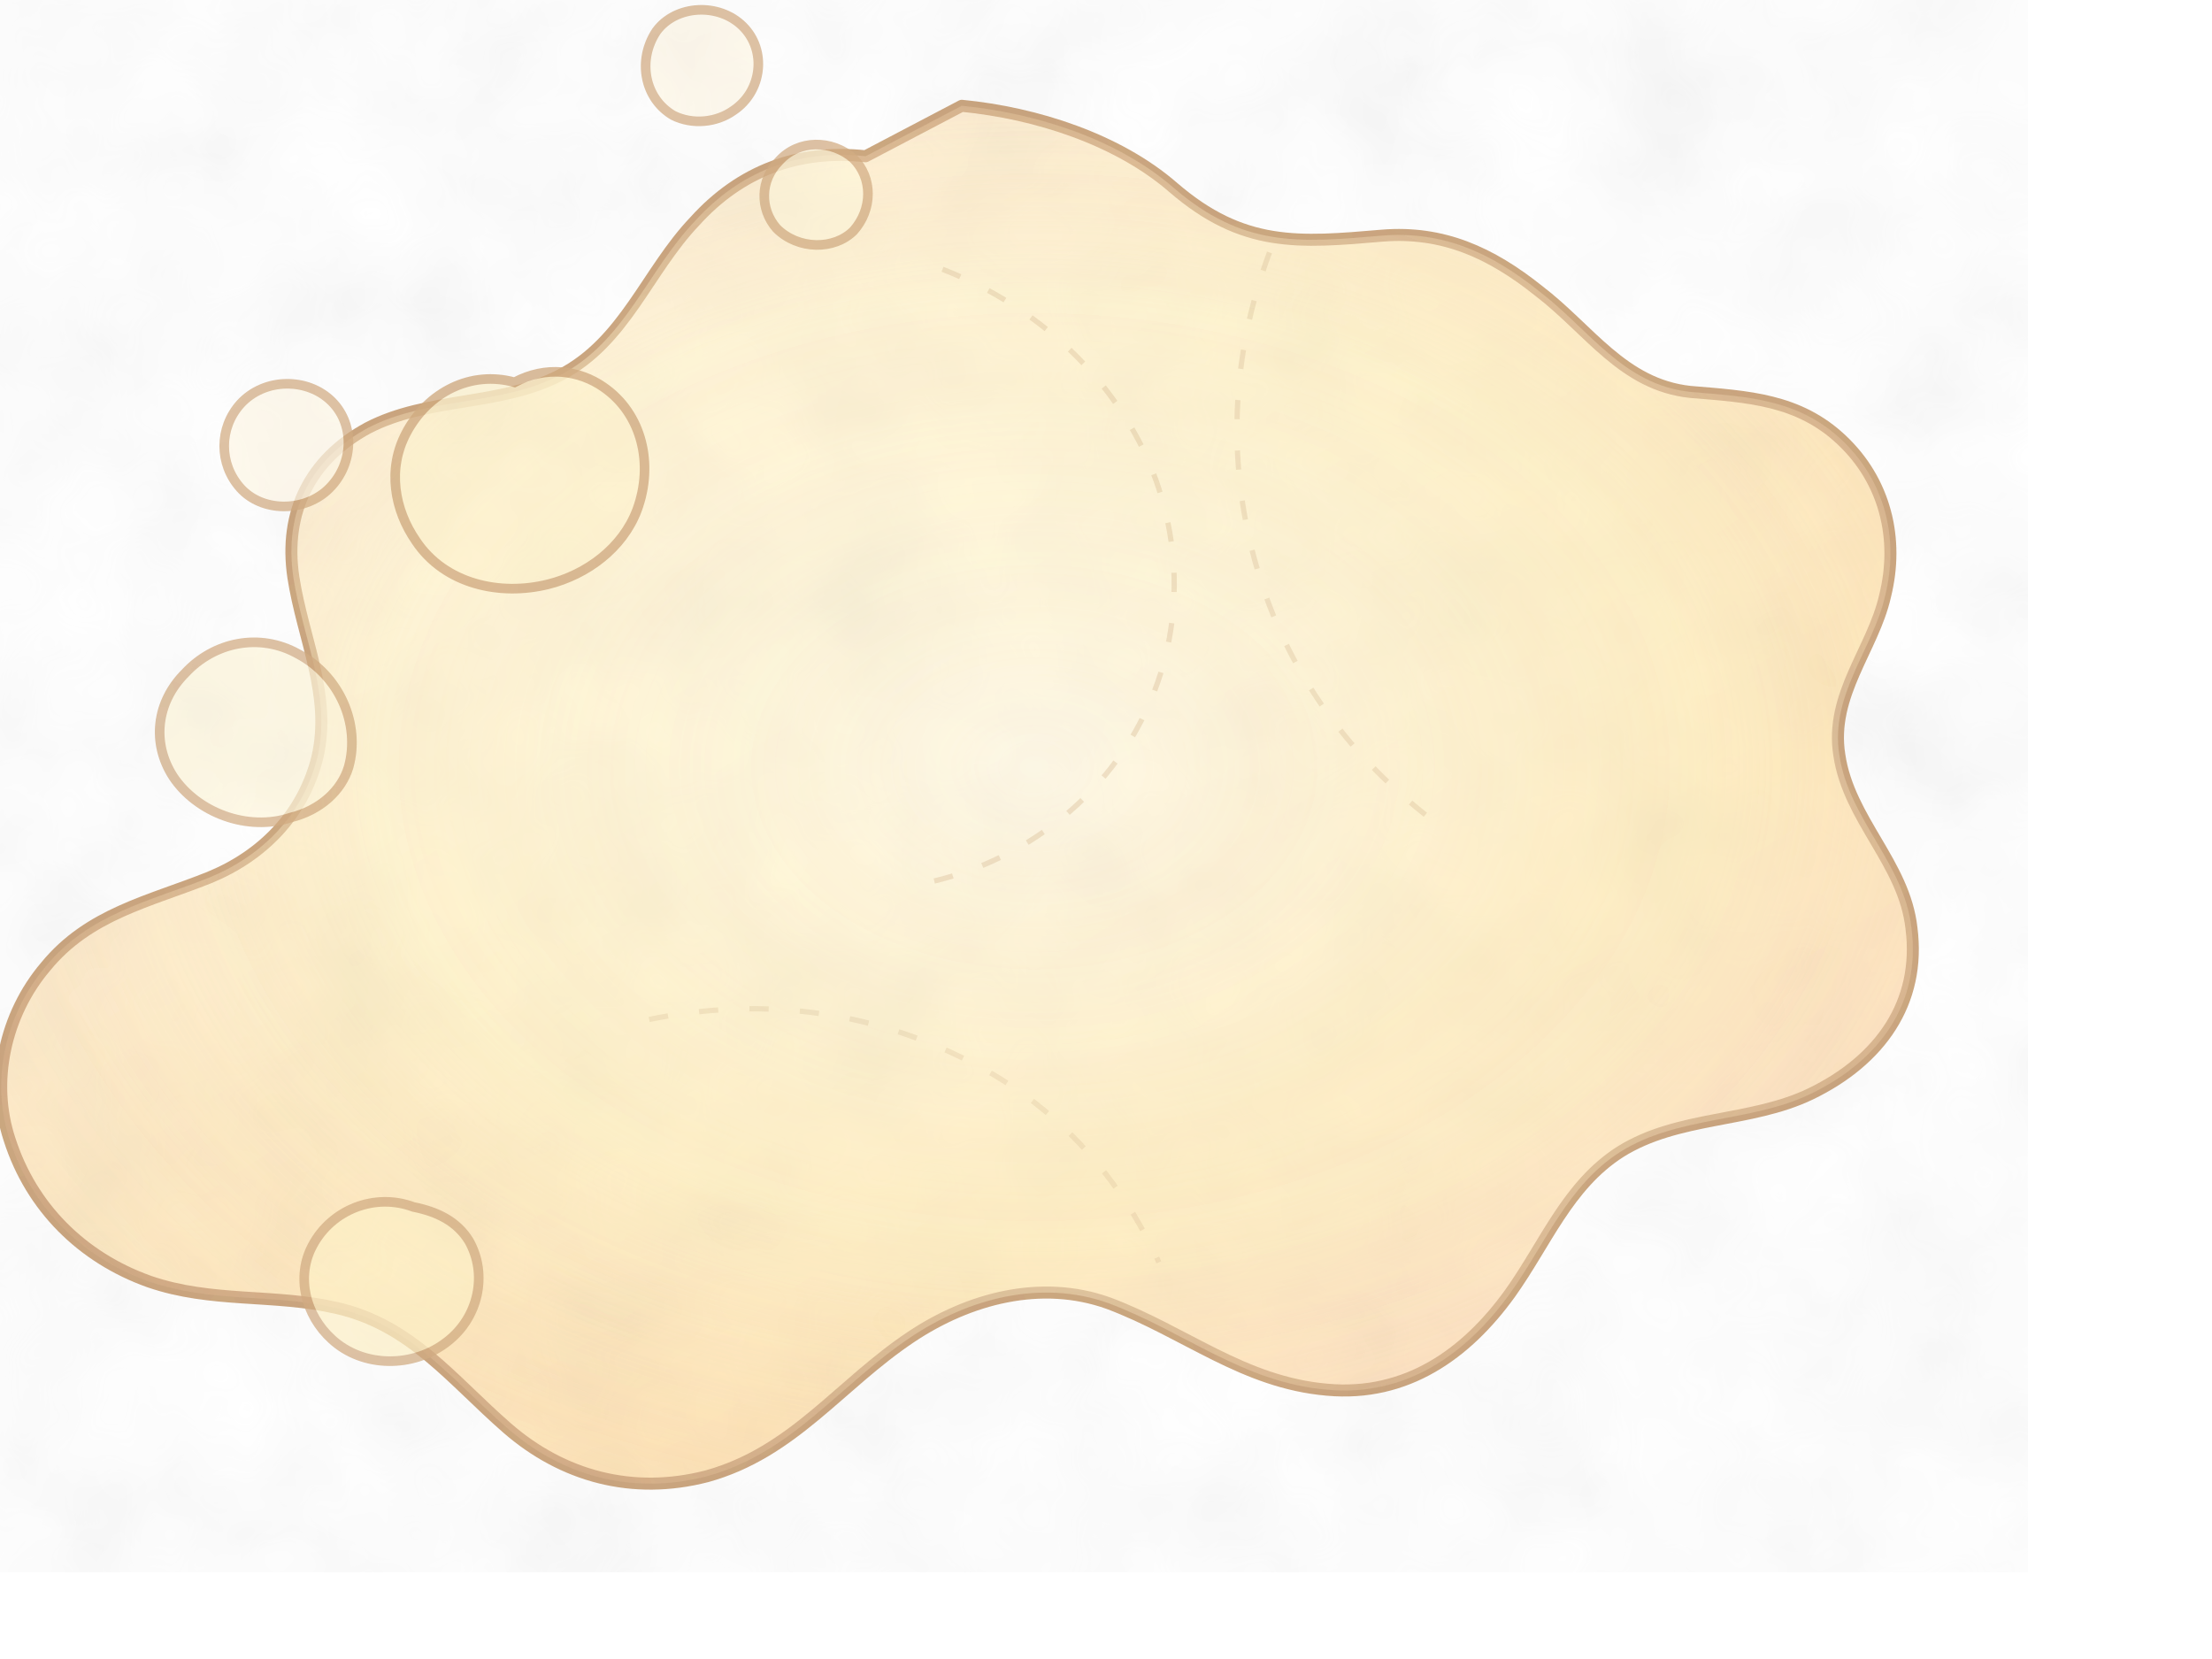
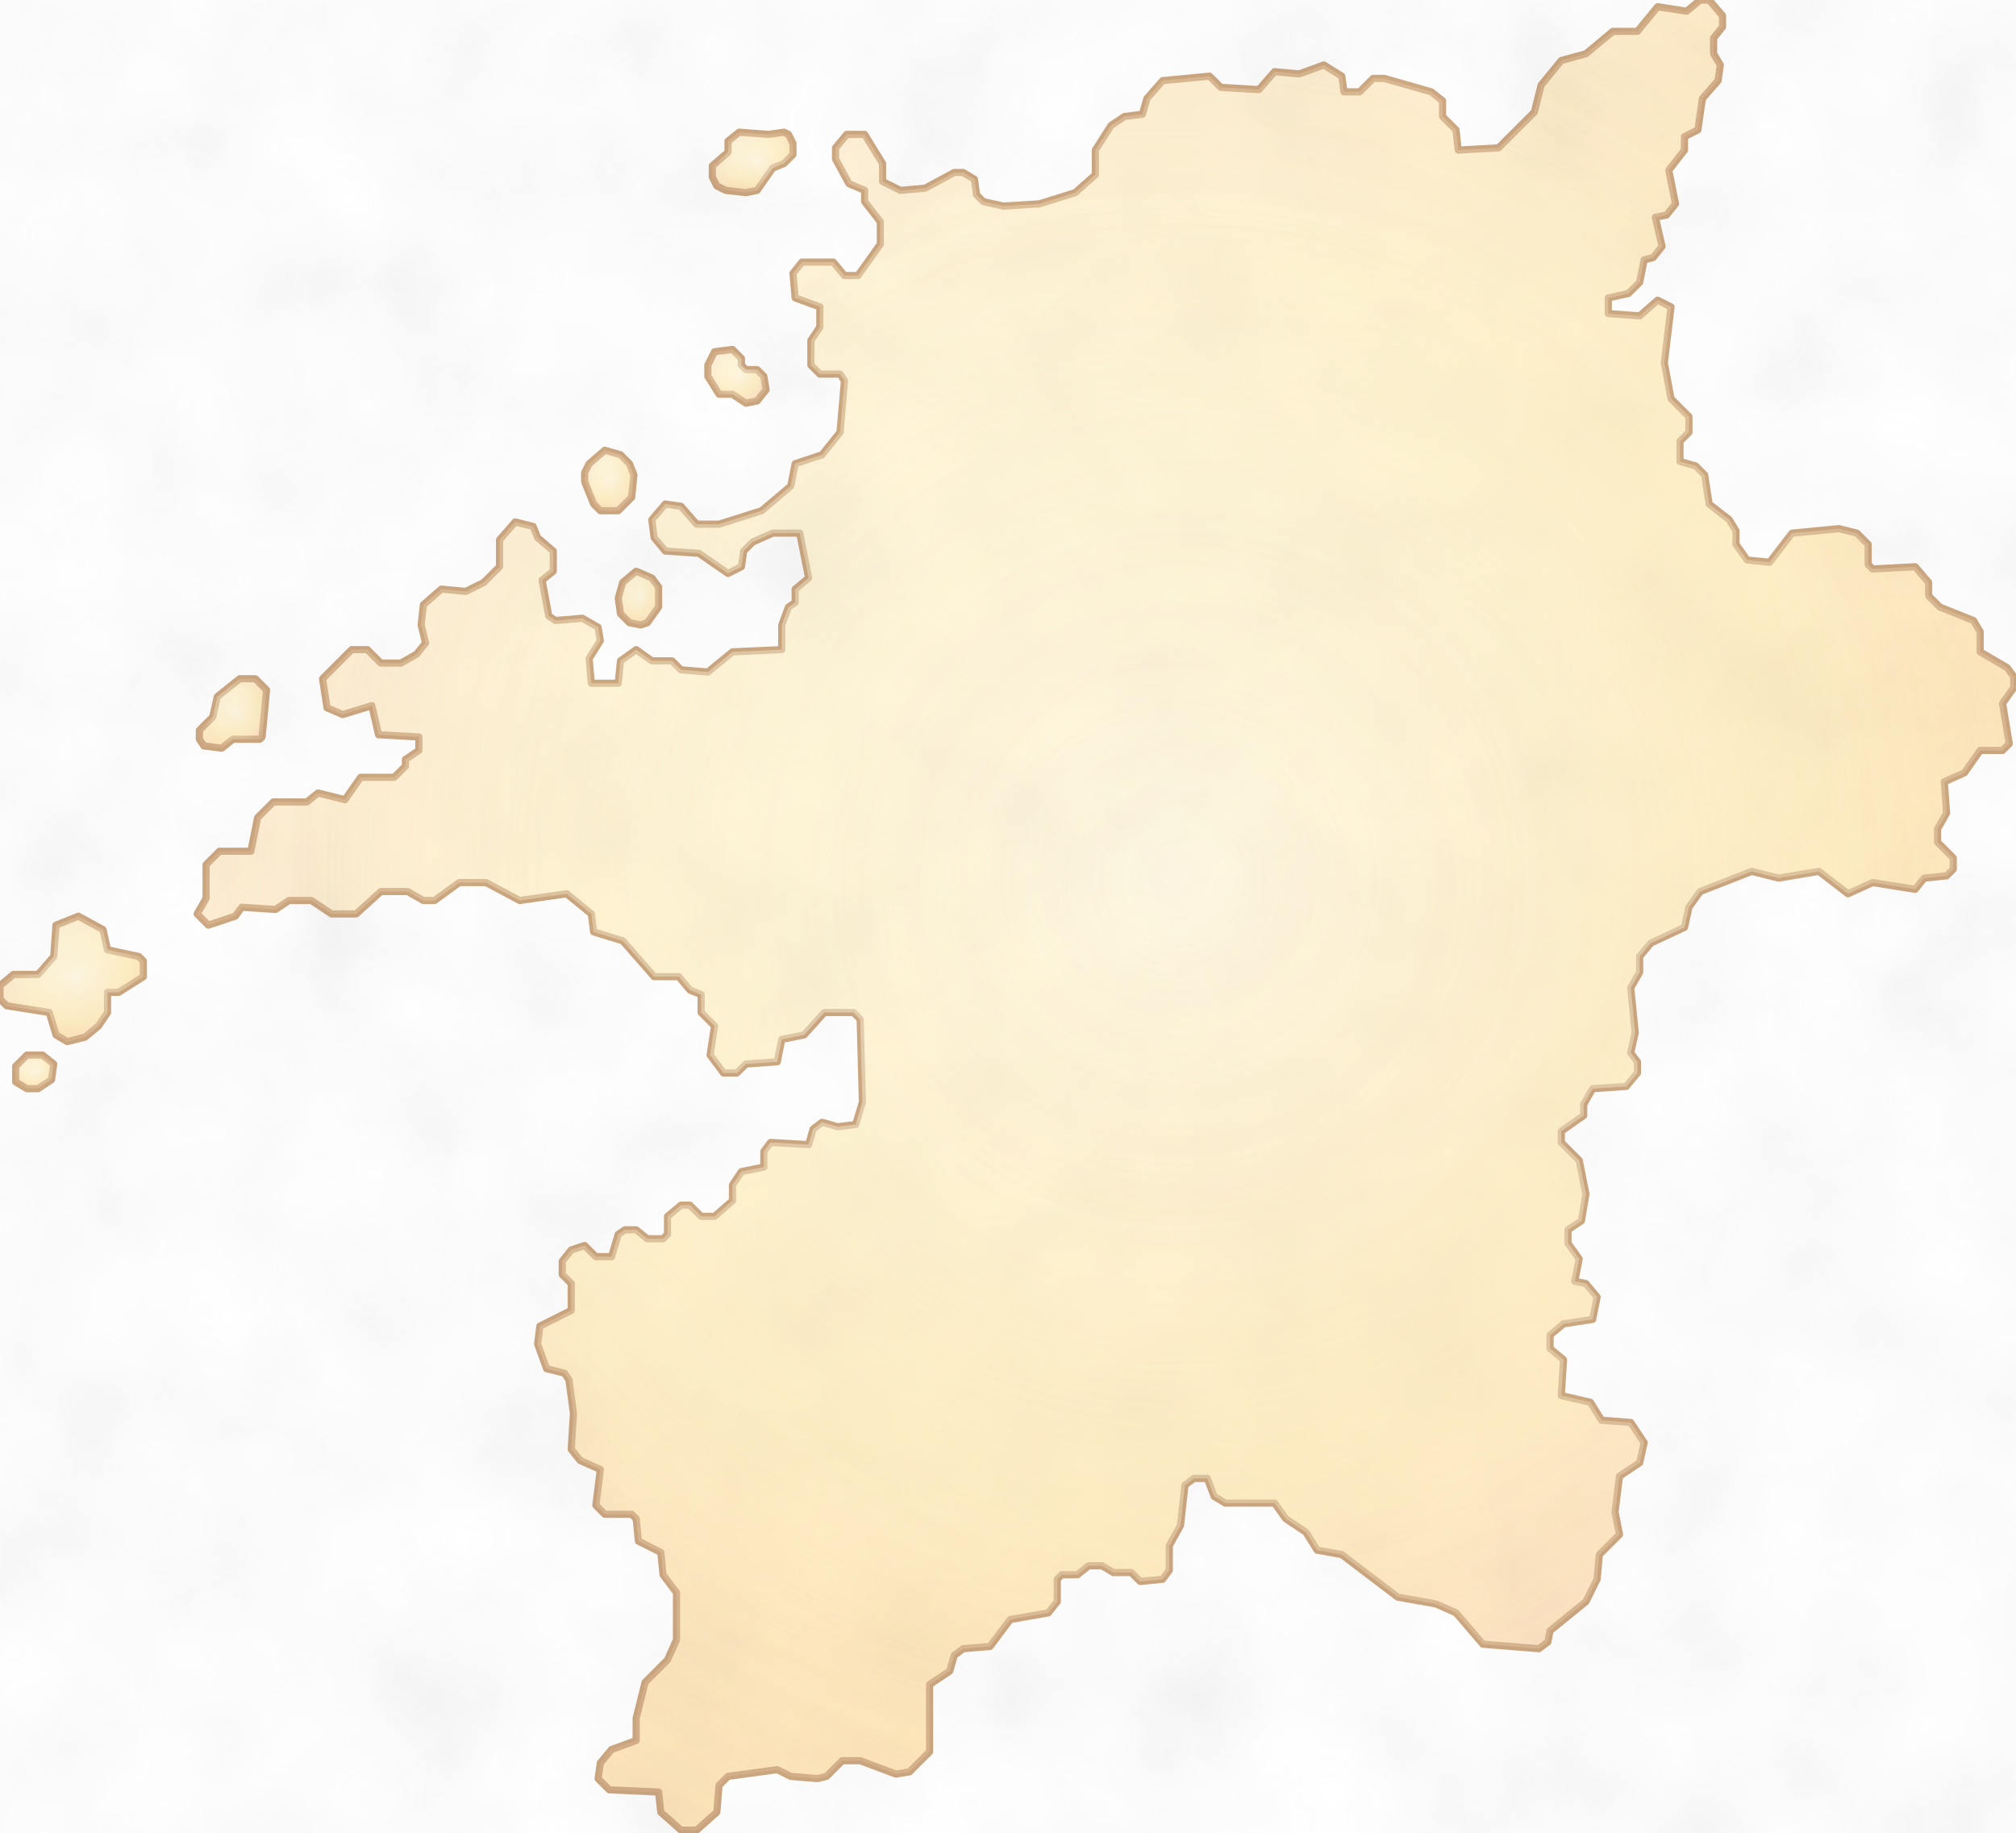
- <svg xmlns="http://www.w3.org/2000/svg" viewBox="0 0 920 690" role="img" aria-labelledby="title desc">
+ <svg xmlns="http://www.w3.org/2000/svg" viewBox="0 0 900 818" role="img" aria-labelledby="title desc">
  <defs>
    <filter id="paper" x="-6%" y="-6%" width="112%" height="112%">
      <feTurbulence type="fractalNoise" baseFrequency="0.018" numOctaves="3" seed="8" result="noise" />
      <feColorMatrix in="noise" type="saturate" values="0" result="mono" />
      <feComponentTransfer in="mono" result="softNoise">
        <feFuncA type="table" tableValues="0 0.12" />
      </feComponentTransfer>
      <feBlend in="SourceGraphic" in2="softNoise" mode="multiply" />
    </filter>
-     <linearGradient id="mapFill" x1="12%" y1="8%" x2="88%" y2="92%">
+     <linearGradient id="mapFill" x1="10%" y1="6%" x2="90%" y2="94%">
      <stop offset="0" stop-color="#fff9ec" />
-       <stop offset="0.44" stop-color="#fff0c9" />
-       <stop offset="0.74" stop-color="#ffe8b9" />
-       <stop offset="1" stop-color="#ffe4cd" />
+       <stop offset=".45" stop-color="#fff0c9" />
+       <stop offset=".74" stop-color="#ffe8b9" />
+       <stop offset="1" stop-color="#ffe3ce" />
    </linearGradient>
    <radialGradient id="wash" cx="54%" cy="48%" r="62%">
-       <stop offset="0" stop-color="#fffef8" stop-opacity="0.72" />
-       <stop offset="0.55" stop-color="#fff4ce" stop-opacity="0.5" />
-       <stop offset="1" stop-color="#f5bf9d" stop-opacity="0.18" />
+       <stop offset="0" stop-color="#fffef8" stop-opacity=".7" />
+       <stop offset=".56" stop-color="#fff4ce" stop-opacity=".45" />
+       <stop offset="1" stop-color="#f5bf9d" stop-opacity=".18" />
    </radialGradient>
  </defs>
  <g filter="url(#paper)">
-     <path d="M400 44c31 3 65 14 88 34 29 25 52 23 87 20 25-2 45 7 65 23 21 16 35 39 63 42 24 2 45 3 63 20 18 17 24 41 18 65-5 22-23 41-19 66 4 27 27 45 30 72 4 31-13 55-42 69-25 12-55 9-79 24-22 14-31 38-46 59-18 25-43 43-76 40-35-3-59-24-91-36-28-10-58-2-82 14-30 20-49 48-85 58-31 8-60 0-83-20-23-20-40-43-71-50-26-6-52-2-78-11-28-10-49-31-58-59-8-24-2-52 15-72 18-22 43-27 68-37 22-9 39-26 45-50 6-26-6-49-10-75-4-27 7-49 31-62 25-13 55-9 80-22 27-14 36-43 56-64 19-21 43-30 71-27z" fill="url(#mapFill)" stroke="#caa47c" stroke-width="5" stroke-linejoin="round" opacity="0.96" />
-     <path d="M400 44c31 3 65 14 88 34 29 25 52 23 87 20 25-2 45 7 65 23 21 16 35 39 63 42 24 2 45 3 63 20 18 17 24 41 18 65-5 22-23 41-19 66 4 27 27 45 30 72 4 31-13 55-42 69-25 12-55 9-79 24-22 14-31 38-46 59-18 25-43 43-76 40-35-3-59-24-91-36-28-10-58-2-82 14-30 20-49 48-85 58-31 8-60 0-83-20-23-20-40-43-71-50-26-6-52-2-78-11-28-10-49-31-58-59-8-24-2-52 15-72 18-22 43-27 68-37 22-9 39-26 45-50 6-26-6-49-10-75-4-27 7-49 31-62 25-13 55-9 80-22 27-14 36-43 56-64 19-21 43-30 71-27z" fill="url(#wash)" opacity="0.88" />
-     <path d="M214 159c-18-5-36 4-45 21-8 15-5 32 4 45 12 18 35 23 55 18 16-4 31-15 37-31 7-19 2-40-14-51-10-7-24-9-37-2z" fill="#fff3cf" stroke="#d2ac82" stroke-width="4" opacity="0.78" />
-     <path d="M172 502c-16-6-34 1-42 16-7 13-3 29 8 39 13 12 34 12 48 1 13-10 17-28 9-42-5-8-13-12-23-14z" fill="#fff1c8" stroke="#d2ac82" stroke-width="4" opacity="0.72" />
-     <path d="M121 340c-18 6-39-2-49-17-9-14-7-31 5-43 12-13 31-17 47-8 17 9 26 29 21 47-3 10-12 18-24 21z" fill="#fff6dd" stroke="#d2ac82" stroke-width="4" opacity="0.72" />
-     <path d="M100 203c-9-10-9-25 0-35 10-11 28-11 38-1 10 10 9 27-2 37-10 9-27 9-36-1z" fill="#fff8e8" stroke="#d2ac82" stroke-width="4" opacity="0.72" />
-     <path d="M323 95c-7-8-7-20 1-28 8-9 22-9 31-1 8 8 8 21 0 30-8 8-23 8-32-1z" fill="#fff6db" stroke="#d2ac82" stroke-width="4" opacity="0.72" />
-     <path d="M280 48c-12-7-15-23-7-35 8-11 26-12 36-2 10 10 8 27-4 35-7 5-17 6-25 2z" fill="#fff8e8" stroke="#d2ac82" stroke-width="4" opacity="0.72" />
-     <path d="M392 112c36 14 66 40 83 74 18 37 18 79-1 115-18 34-51 58-88 66" fill="none" stroke="#d9bd96" stroke-width="2.2" stroke-dasharray="8 13" opacity="0.38" />
-     <path d="M528 105c-16 43-18 88-5 132 12 41 36 75 70 102" fill="none" stroke="#d9bd96" stroke-width="2.2" stroke-dasharray="8 13" opacity="0.34" />
-     <path d="M270 424c49-10 96-3 138 20 33 18 58 46 74 81" fill="none" stroke="#d9bd96" stroke-width="2.2" stroke-dasharray="8 13" opacity="0.3" />
+     <path d="M 763 0 L 759 0 L 753 5 L 740 3 L 731 14 L 720 14 L 708 24 L 697 27 L 688 38 L 685 50 L 669 66 L 651 67 L 650 58 L 644 52 L 644 45 L 639 41 L 618 35 L 613 35 L 607 41 L 600 41 L 599 34 L 591 29 L 580 33 L 569 32 L 562 40 L 545 39 L 540 34 L 519 36 L 512 44 L 510 51 L 502 52 L 496 56 L 489 67 L 489 78 L 480 86 L 464 91 L 448 92 L 439 90 L 436 87 L 435 80 L 430 77 L 426 77 L 413 84 L 402 85 L 394 81 L 394 73 L 386 60 L 378 60 L 373 66 L 373 71 L 379 82 L 386 85 L 386 90 L 393 99 L 393 109 L 383 123 L 377 123 L 372 117 L 358 117 L 354 122 L 355 133 L 366 137 L 366 146 L 362 152 L 362 163 L 366 167 L 375 167 L 377 170 L 375 193 L 367 203 L 355 207 L 353 217 L 340 228 L 321 234 L 311 234 L 304 226 L 297 225 L 291 232 L 292 240 L 297 246 L 312 247 L 325 256 L 331 253 L 332 246 L 336 242 L 345 238 L 357 238 L 361 258 L 355 263 L 355 269 L 352 271 L 349 279 L 349 290 L 327 291 L 316 300 L 304 299 L 300 295 L 291 295 L 284 290 L 277 295 L 276 305 L 264 305 L 263 294 L 268 286 L 267 280 L 260 276 L 248 277 L 245 275 L 242 259 L 247 255 L 247 246 L 240 240 L 238 235 L 230 233 L 223 241 L 223 253 L 216 260 L 208 264 L 197 263 L 189 270 L 188 279 L 190 287 L 186 292 L 179 296 L 170 296 L 164 290 L 157 290 L 144 303 L 146 316 L 153 319 L 166 315 L 169 328 L 187 329 L 187 335 L 181 339 L 181 342 L 176 347 L 161 347 L 154 357 L 142 354 L 137 358 L 122 358 L 115 365 L 112 380 L 98 380 L 92 386 L 92 401 L 88 408 L 93 413 L 105 409 L 108 405 L 123 406 L 129 402 L 139 402 L 148 408 L 159 408 L 170 398 L 182 398 L 189 402 L 194 402 L 205 394 L 217 394 L 232 402 L 253 399 L 264 408 L 265 416 L 278 420 L 292 436 L 303 436 L 308 442 L 313 444 L 313 452 L 319 458 L 317 471 L 323 479 L 329 479 L 333 475 L 347 474 L 349 464 L 359 462 L 368 452 L 381 452 L 384 455 L 385 492 L 382 502 L 374 503 L 367 501 L 363 504 L 361 511 L 344 510 L 341 514 L 341 521 L 331 523 L 327 529 L 327 536 L 319 543 L 313 543 L 308 538 L 304 538 L 298 543 L 298 551 L 296 553 L 289 553 L 284 549 L 279 549 L 276 551 L 273 561 L 266 561 L 261 556 L 255 558 L 251 563 L 251 569 L 255 573 L 255 585 L 241 592 L 240 600 L 244 611 L 252 613 L 254 616 L 256 631 L 255 647 L 259 652 L 268 656 L 266 672 L 270 676 L 282 676 L 284 678 L 285 688 L 295 693 L 296 703 L 302 711 L 302 732 L 298 741 L 288 751 L 284 767 L 284 777 L 273 781 L 268 787 L 267 794 L 272 799 L 294 800 L 295 809 L 304 817 L 311 817 L 320 809 L 321 797 L 325 793 L 347 790 L 353 793 L 365 794 L 369 793 L 376 786 L 384 786 L 400 792 L 406 791 L 415 782 L 415 752 L 424 746 L 426 739 L 430 736 L 442 735 L 451 723 L 468 720 L 472 715 L 472 705 L 474 703 L 481 703 L 486 699 L 492 699 L 497 702 L 505 702 L 509 706 L 519 705 L 522 701 L 522 690 L 527 681 L 529 663 L 533 660 L 539 660 L 542 668 L 547 671 L 569 671 L 574 678 L 583 684 L 588 692 L 599 694 L 624 713 L 641 716 L 650 720 L 662 734 L 687 736 L 691 733 L 692 728 L 708 715 L 713 705 L 714 694 L 723 685 L 721 675 L 723 659 L 732 653 L 734 644 L 728 635 L 715 634 L 710 626 L 697 623 L 698 607 L 692 602 L 692 596 L 698 591 L 711 589 L 713 579 L 708 573 L 703 572 L 705 562 L 700 555 L 700 549 L 706 545 L 708 533 L 705 518 L 697 510 L 697 505 L 707 498 L 707 493 L 711 486 L 726 485 L 731 479 L 731 474 L 728 470 L 730 461 L 728 441 L 732 434 L 732 427 L 737 421 L 752 414 L 754 405 L 759 398 L 782 389 L 794 392 L 812 389 L 825 399 L 836 394 L 855 397 L 859 392 L 869 391 L 872 388 L 872 383 L 865 376 L 865 370 L 869 363 L 868 349 L 877 345 L 884 335 L 894 335 L 897 332 L 894 314 L 899 307 L 899 302 L 896 298 L 884 291 L 884 282 L 881 277 L 866 271 L 861 266 L 861 260 L 855 253 L 836 254 L 834 252 L 834 243 L 829 238 L 821 236 L 800 238 L 790 251 L 780 250 L 775 243 L 775 237 L 772 232 L 763 225 L 761 212 L 757 208 L 750 206 L 750 197 L 754 193 L 754 186 L 746 178 L 743 162 L 746 137 L 740 134 L 732 141 L 718 140 L 718 133 L 727 131 L 732 126 L 734 116 L 738 115 L 742 110 L 739 97 L 744 96 L 748 91 L 745 76 L 752 67 L 752 61 L 758 58 L 760 44 L 767 36 L 768 29 L 765 24 L 765 17 L 769 12 L 769 7 Z" fill="url(#mapFill)" stroke="#caa47c" stroke-width="3.2" stroke-linejoin="round" opacity=".96" />
+     <path d="M 35 409 L 25 413 L 24 427 L 17 435 L 6 435 L 0 440 L 0 446 L 3 449 L 22 452 L 25 462 L 30 465 L 38 463 L 44 458 L 48 452 L 48 443 L 53 443 L 64 436 L 64 429 L 62 427 L 48 424 L 46 415 Z" fill="url(#mapFill)" stroke="#caa47c" stroke-width="3.2" stroke-linejoin="round" opacity=".96" />
+     <path d="M 352 60 L 350 59 L 343 60 L 330 59 L 325 63 L 325 68 L 318 74 L 318 79 L 320 83 L 324 85 L 333 86 L 338 85 L 345 75 L 350 73 L 354 69 L 354 64 Z" fill="url(#mapFill)" stroke="#caa47c" stroke-width="3.2" stroke-linejoin="round" opacity=".96" />
+     <path d="M 114 303 L 107 303 L 97 311 L 95 320 L 89 326 L 89 330 L 91 333 L 99 334 L 104 330 L 116 330 L 117 329 L 119 308 Z" fill="url(#mapFill)" stroke="#caa47c" stroke-width="3.2" stroke-linejoin="round" opacity=".96" />
+     <path d="M 270 201 L 263 207 L 261 211 L 261 215 L 265 225 L 268 228 L 276 228 L 282 222 L 283 212 L 281 207 L 277 203 Z" fill="url(#mapFill)" stroke="#caa47c" stroke-width="3.2" stroke-linejoin="round" opacity=".96" />
+     <path d="M 319 157 L 316 163 L 316 168 L 321 176 L 327 176 L 333 180 L 338 179 L 342 174 L 341 168 L 338 165 L 333 165 L 331 163 L 331 160 L 327 156 Z" fill="url(#mapFill)" stroke="#caa47c" stroke-width="3.2" stroke-linejoin="round" opacity=".96" />
+     <path d="M 284 255 L 278 260 L 276 267 L 277 274 L 281 278 L 286 279 L 289 278 L 294 271 L 294 262 L 291 258 Z" fill="url(#mapFill)" stroke="#caa47c" stroke-width="3.2" stroke-linejoin="round" opacity=".96" />
+     <path d="M 12 471 L 7 476 L 7 483 L 12 486 L 17 486 L 23 482 L 24 475 L 19 471 Z" fill="url(#mapFill)" stroke="#caa47c" stroke-width="3.2" stroke-linejoin="round" opacity=".96" />
+     <path d="M 763 0 L 759 0 L 753 5 L 740 3 L 731 14 L 720 14 L 708 24 L 697 27 L 688 38 L 685 50 L 669 66 L 651 67 L 650 58 L 644 52 L 644 45 L 639 41 L 618 35 L 613 35 L 607 41 L 600 41 L 599 34 L 591 29 L 580 33 L 569 32 L 562 40 L 545 39 L 540 34 L 519 36 L 512 44 L 510 51 L 502 52 L 496 56 L 489 67 L 489 78 L 480 86 L 464 91 L 448 92 L 439 90 L 436 87 L 435 80 L 430 77 L 426 77 L 413 84 L 402 85 L 394 81 L 394 73 L 386 60 L 378 60 L 373 66 L 373 71 L 379 82 L 386 85 L 386 90 L 393 99 L 393 109 L 383 123 L 377 123 L 372 117 L 358 117 L 354 122 L 355 133 L 366 137 L 366 146 L 362 152 L 362 163 L 366 167 L 375 167 L 377 170 L 375 193 L 367 203 L 355 207 L 353 217 L 340 228 L 321 234 L 311 234 L 304 226 L 297 225 L 291 232 L 292 240 L 297 246 L 312 247 L 325 256 L 331 253 L 332 246 L 336 242 L 345 238 L 357 238 L 361 258 L 355 263 L 355 269 L 352 271 L 349 279 L 349 290 L 327 291 L 316 300 L 304 299 L 300 295 L 291 295 L 284 290 L 277 295 L 276 305 L 264 305 L 263 294 L 268 286 L 267 280 L 260 276 L 248 277 L 245 275 L 242 259 L 247 255 L 247 246 L 240 240 L 238 235 L 230 233 L 223 241 L 223 253 L 216 260 L 208 264 L 197 263 L 189 270 L 188 279 L 190 287 L 186 292 L 179 296 L 170 296 L 164 290 L 157 290 L 144 303 L 146 316 L 153 319 L 166 315 L 169 328 L 187 329 L 187 335 L 181 339 L 181 342 L 176 347 L 161 347 L 154 357 L 142 354 L 137 358 L 122 358 L 115 365 L 112 380 L 98 380 L 92 386 L 92 401 L 88 408 L 93 413 L 105 409 L 108 405 L 123 406 L 129 402 L 139 402 L 148 408 L 159 408 L 170 398 L 182 398 L 189 402 L 194 402 L 205 394 L 217 394 L 232 402 L 253 399 L 264 408 L 265 416 L 278 420 L 292 436 L 303 436 L 308 442 L 313 444 L 313 452 L 319 458 L 317 471 L 323 479 L 329 479 L 333 475 L 347 474 L 349 464 L 359 462 L 368 452 L 381 452 L 384 455 L 385 492 L 382 502 L 374 503 L 367 501 L 363 504 L 361 511 L 344 510 L 341 514 L 341 521 L 331 523 L 327 529 L 327 536 L 319 543 L 313 543 L 308 538 L 304 538 L 298 543 L 298 551 L 296 553 L 289 553 L 284 549 L 279 549 L 276 551 L 273 561 L 266 561 L 261 556 L 255 558 L 251 563 L 251 569 L 255 573 L 255 585 L 241 592 L 240 600 L 244 611 L 252 613 L 254 616 L 256 631 L 255 647 L 259 652 L 268 656 L 266 672 L 270 676 L 282 676 L 284 678 L 285 688 L 295 693 L 296 703 L 302 711 L 302 732 L 298 741 L 288 751 L 284 767 L 284 777 L 273 781 L 268 787 L 267 794 L 272 799 L 294 800 L 295 809 L 304 817 L 311 817 L 320 809 L 321 797 L 325 793 L 347 790 L 353 793 L 365 794 L 369 793 L 376 786 L 384 786 L 400 792 L 406 791 L 415 782 L 415 752 L 424 746 L 426 739 L 430 736 L 442 735 L 451 723 L 468 720 L 472 715 L 472 705 L 474 703 L 481 703 L 486 699 L 492 699 L 497 702 L 505 702 L 509 706 L 519 705 L 522 701 L 522 690 L 527 681 L 529 663 L 533 660 L 539 660 L 542 668 L 547 671 L 569 671 L 574 678 L 583 684 L 588 692 L 599 694 L 624 713 L 641 716 L 650 720 L 662 734 L 687 736 L 691 733 L 692 728 L 708 715 L 713 705 L 714 694 L 723 685 L 721 675 L 723 659 L 732 653 L 734 644 L 728 635 L 715 634 L 710 626 L 697 623 L 698 607 L 692 602 L 692 596 L 698 591 L 711 589 L 713 579 L 708 573 L 703 572 L 705 562 L 700 555 L 700 549 L 706 545 L 708 533 L 705 518 L 697 510 L 697 505 L 707 498 L 707 493 L 711 486 L 726 485 L 731 479 L 731 474 L 728 470 L 730 461 L 728 441 L 732 434 L 732 427 L 737 421 L 752 414 L 754 405 L 759 398 L 782 389 L 794 392 L 812 389 L 825 399 L 836 394 L 855 397 L 859 392 L 869 391 L 872 388 L 872 383 L 865 376 L 865 370 L 869 363 L 868 349 L 877 345 L 884 335 L 894 335 L 897 332 L 894 314 L 899 307 L 899 302 L 896 298 L 884 291 L 884 282 L 881 277 L 866 271 L 861 266 L 861 260 L 855 253 L 836 254 L 834 252 L 834 243 L 829 238 L 821 236 L 800 238 L 790 251 L 780 250 L 775 243 L 775 237 L 772 232 L 763 225 L 761 212 L 757 208 L 750 206 L 750 197 L 754 193 L 754 186 L 746 178 L 743 162 L 746 137 L 740 134 L 732 141 L 718 140 L 718 133 L 727 131 L 732 126 L 734 116 L 738 115 L 742 110 L 739 97 L 744 96 L 748 91 L 745 76 L 752 67 L 752 61 L 758 58 L 760 44 L 767 36 L 768 29 L 765 24 L 765 17 L 769 12 L 769 7 Z" fill="url(#wash)" opacity=".8" />
+     <path d="M 35 409 L 25 413 L 24 427 L 17 435 L 6 435 L 0 440 L 0 446 L 3 449 L 22 452 L 25 462 L 30 465 L 38 463 L 44 458 L 48 452 L 48 443 L 53 443 L 64 436 L 64 429 L 62 427 L 48 424 L 46 415 Z" fill="url(#wash)" opacity=".8" />
+     <path d="M 352 60 L 350 59 L 343 60 L 330 59 L 325 63 L 325 68 L 318 74 L 318 79 L 320 83 L 324 85 L 333 86 L 338 85 L 345 75 L 350 73 L 354 69 L 354 64 Z" fill="url(#wash)" opacity=".8" />
+     <path d="M 114 303 L 107 303 L 97 311 L 95 320 L 89 326 L 89 330 L 91 333 L 99 334 L 104 330 L 116 330 L 117 329 L 119 308 Z" fill="url(#wash)" opacity=".8" />
+     <path d="M 270 201 L 263 207 L 261 211 L 261 215 L 265 225 L 268 228 L 276 228 L 282 222 L 283 212 L 281 207 L 277 203 Z" fill="url(#wash)" opacity=".8" />
+     <path d="M 319 157 L 316 163 L 316 168 L 321 176 L 327 176 L 333 180 L 338 179 L 342 174 L 341 168 L 338 165 L 333 165 L 331 163 L 331 160 L 327 156 Z" fill="url(#wash)" opacity=".8" />
+     <path d="M 284 255 L 278 260 L 276 267 L 277 274 L 281 278 L 286 279 L 289 278 L 294 271 L 294 262 L 291 258 Z" fill="url(#wash)" opacity=".8" />
+     <path d="M 12 471 L 7 476 L 7 483 L 12 486 L 17 486 L 23 482 L 24 475 L 19 471 Z" fill="url(#wash)" opacity=".8" />
  </g>
</svg>
